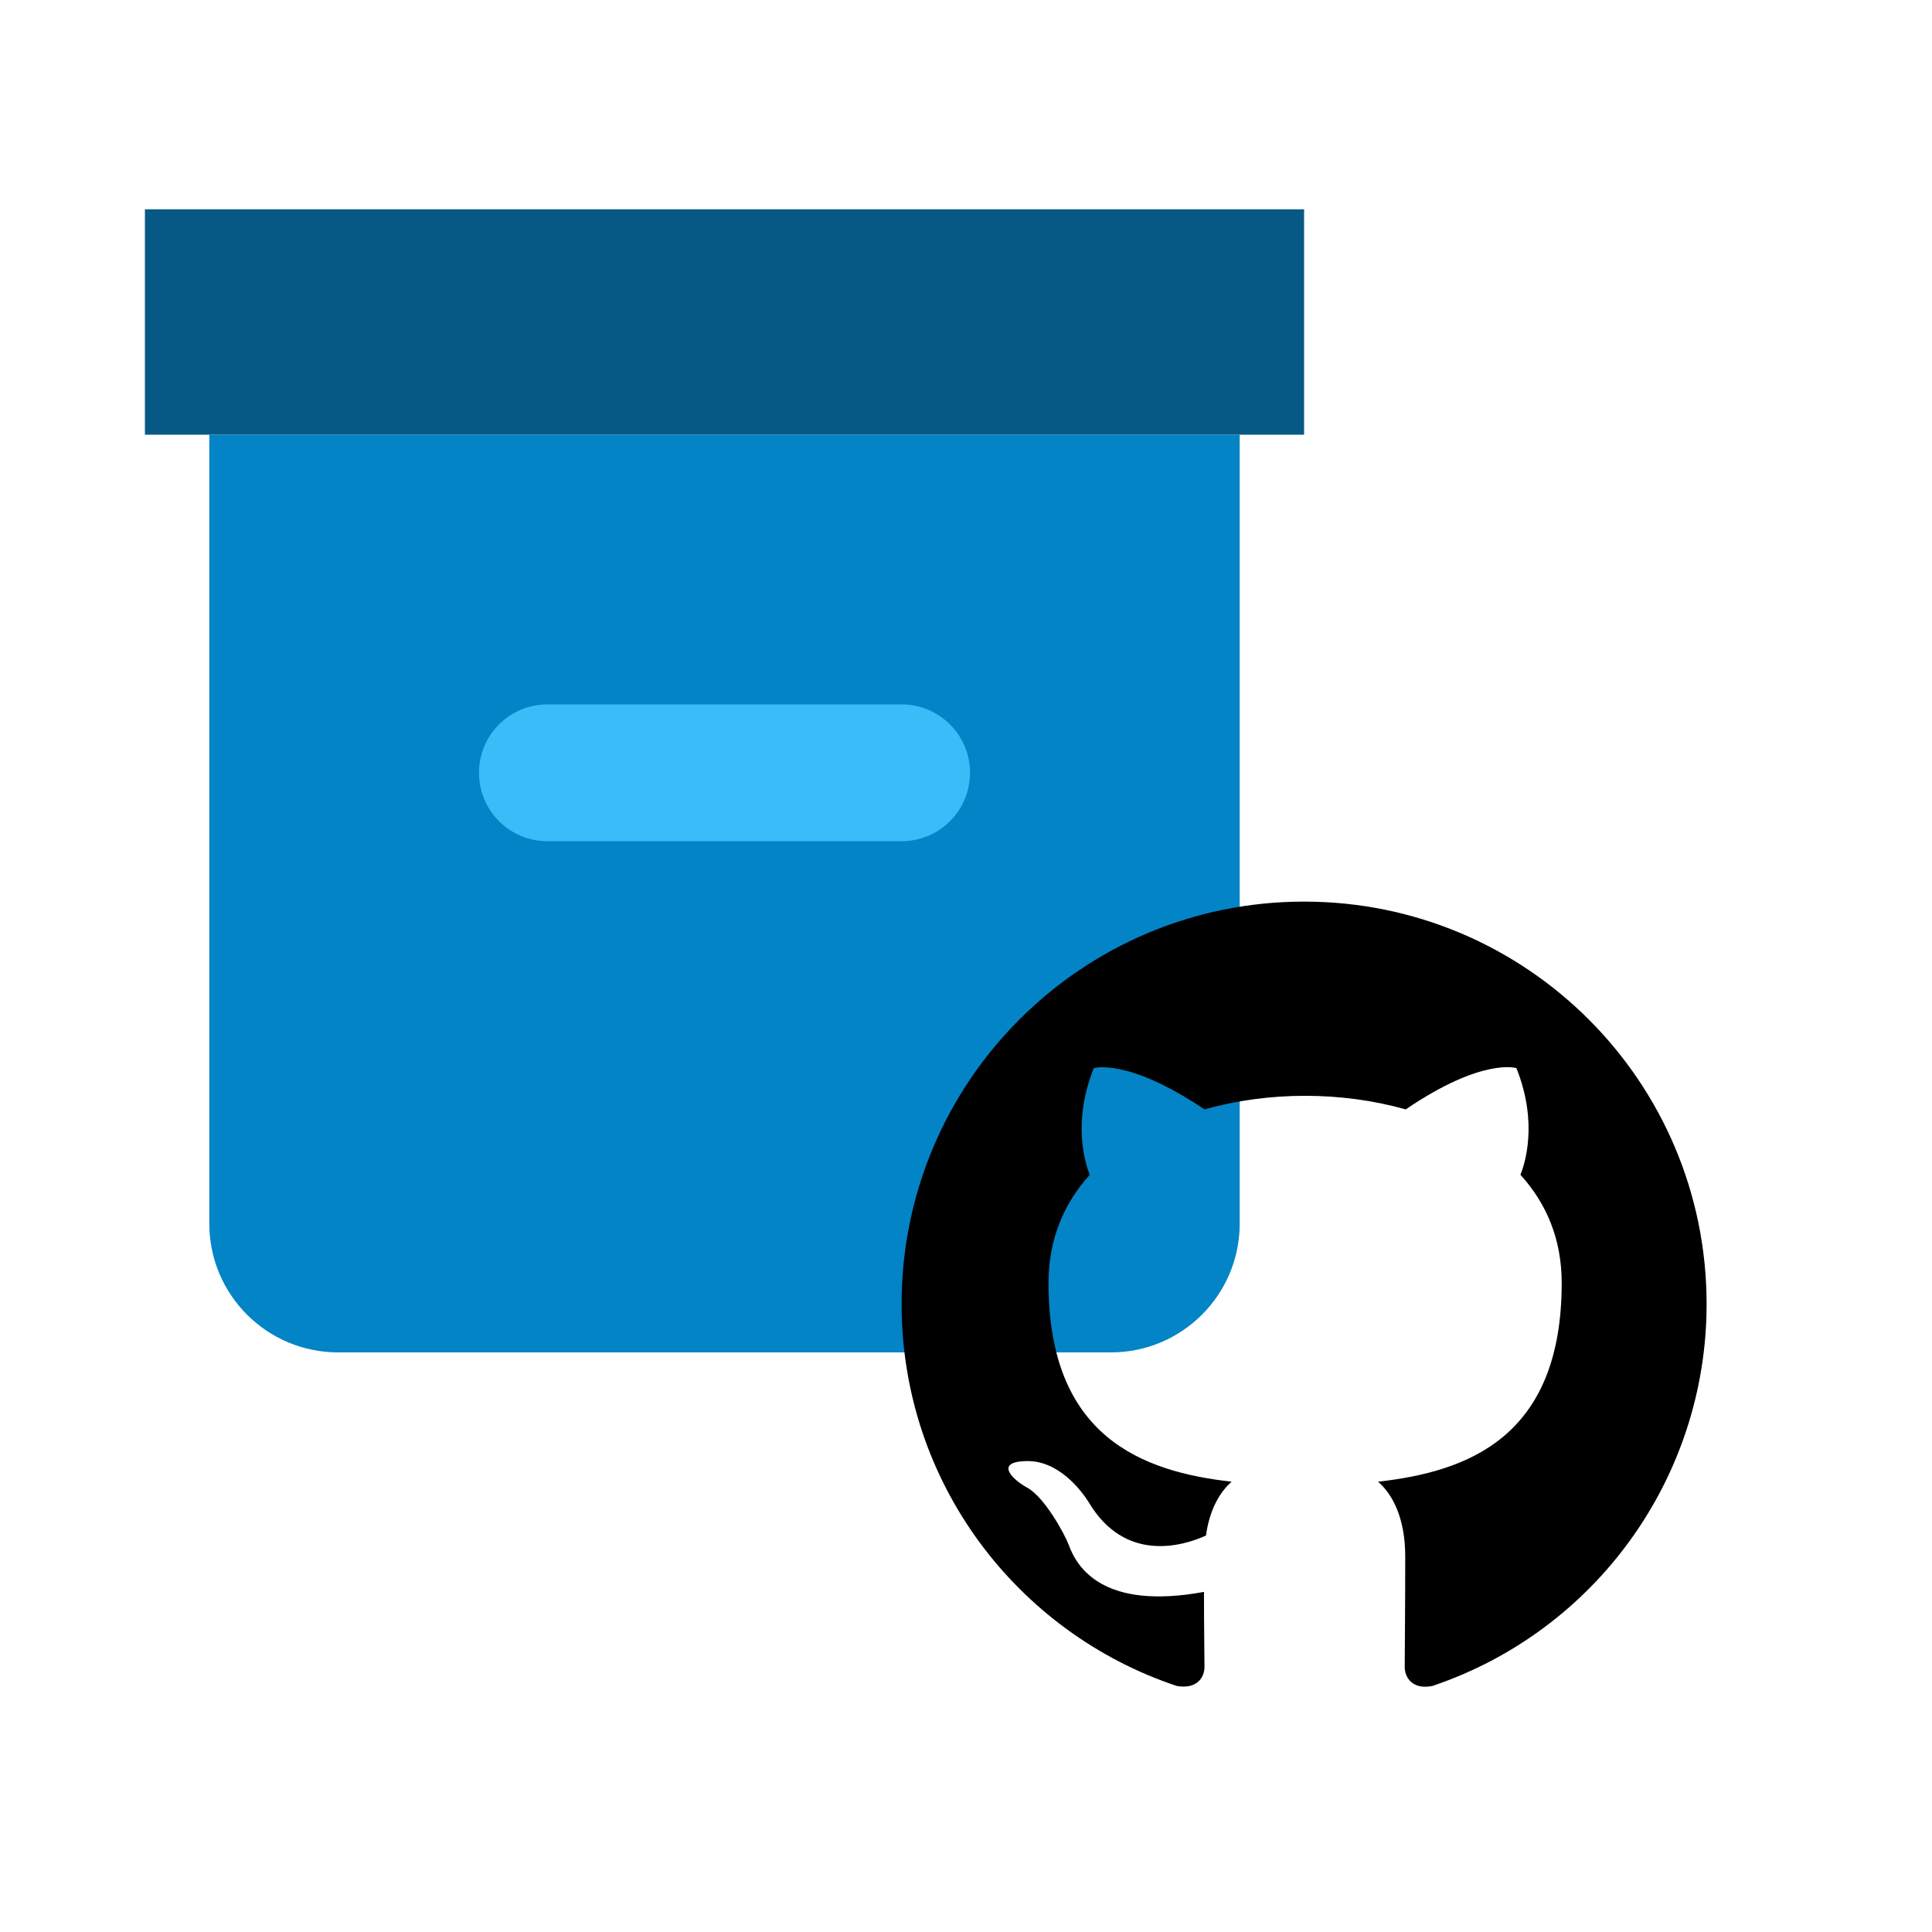
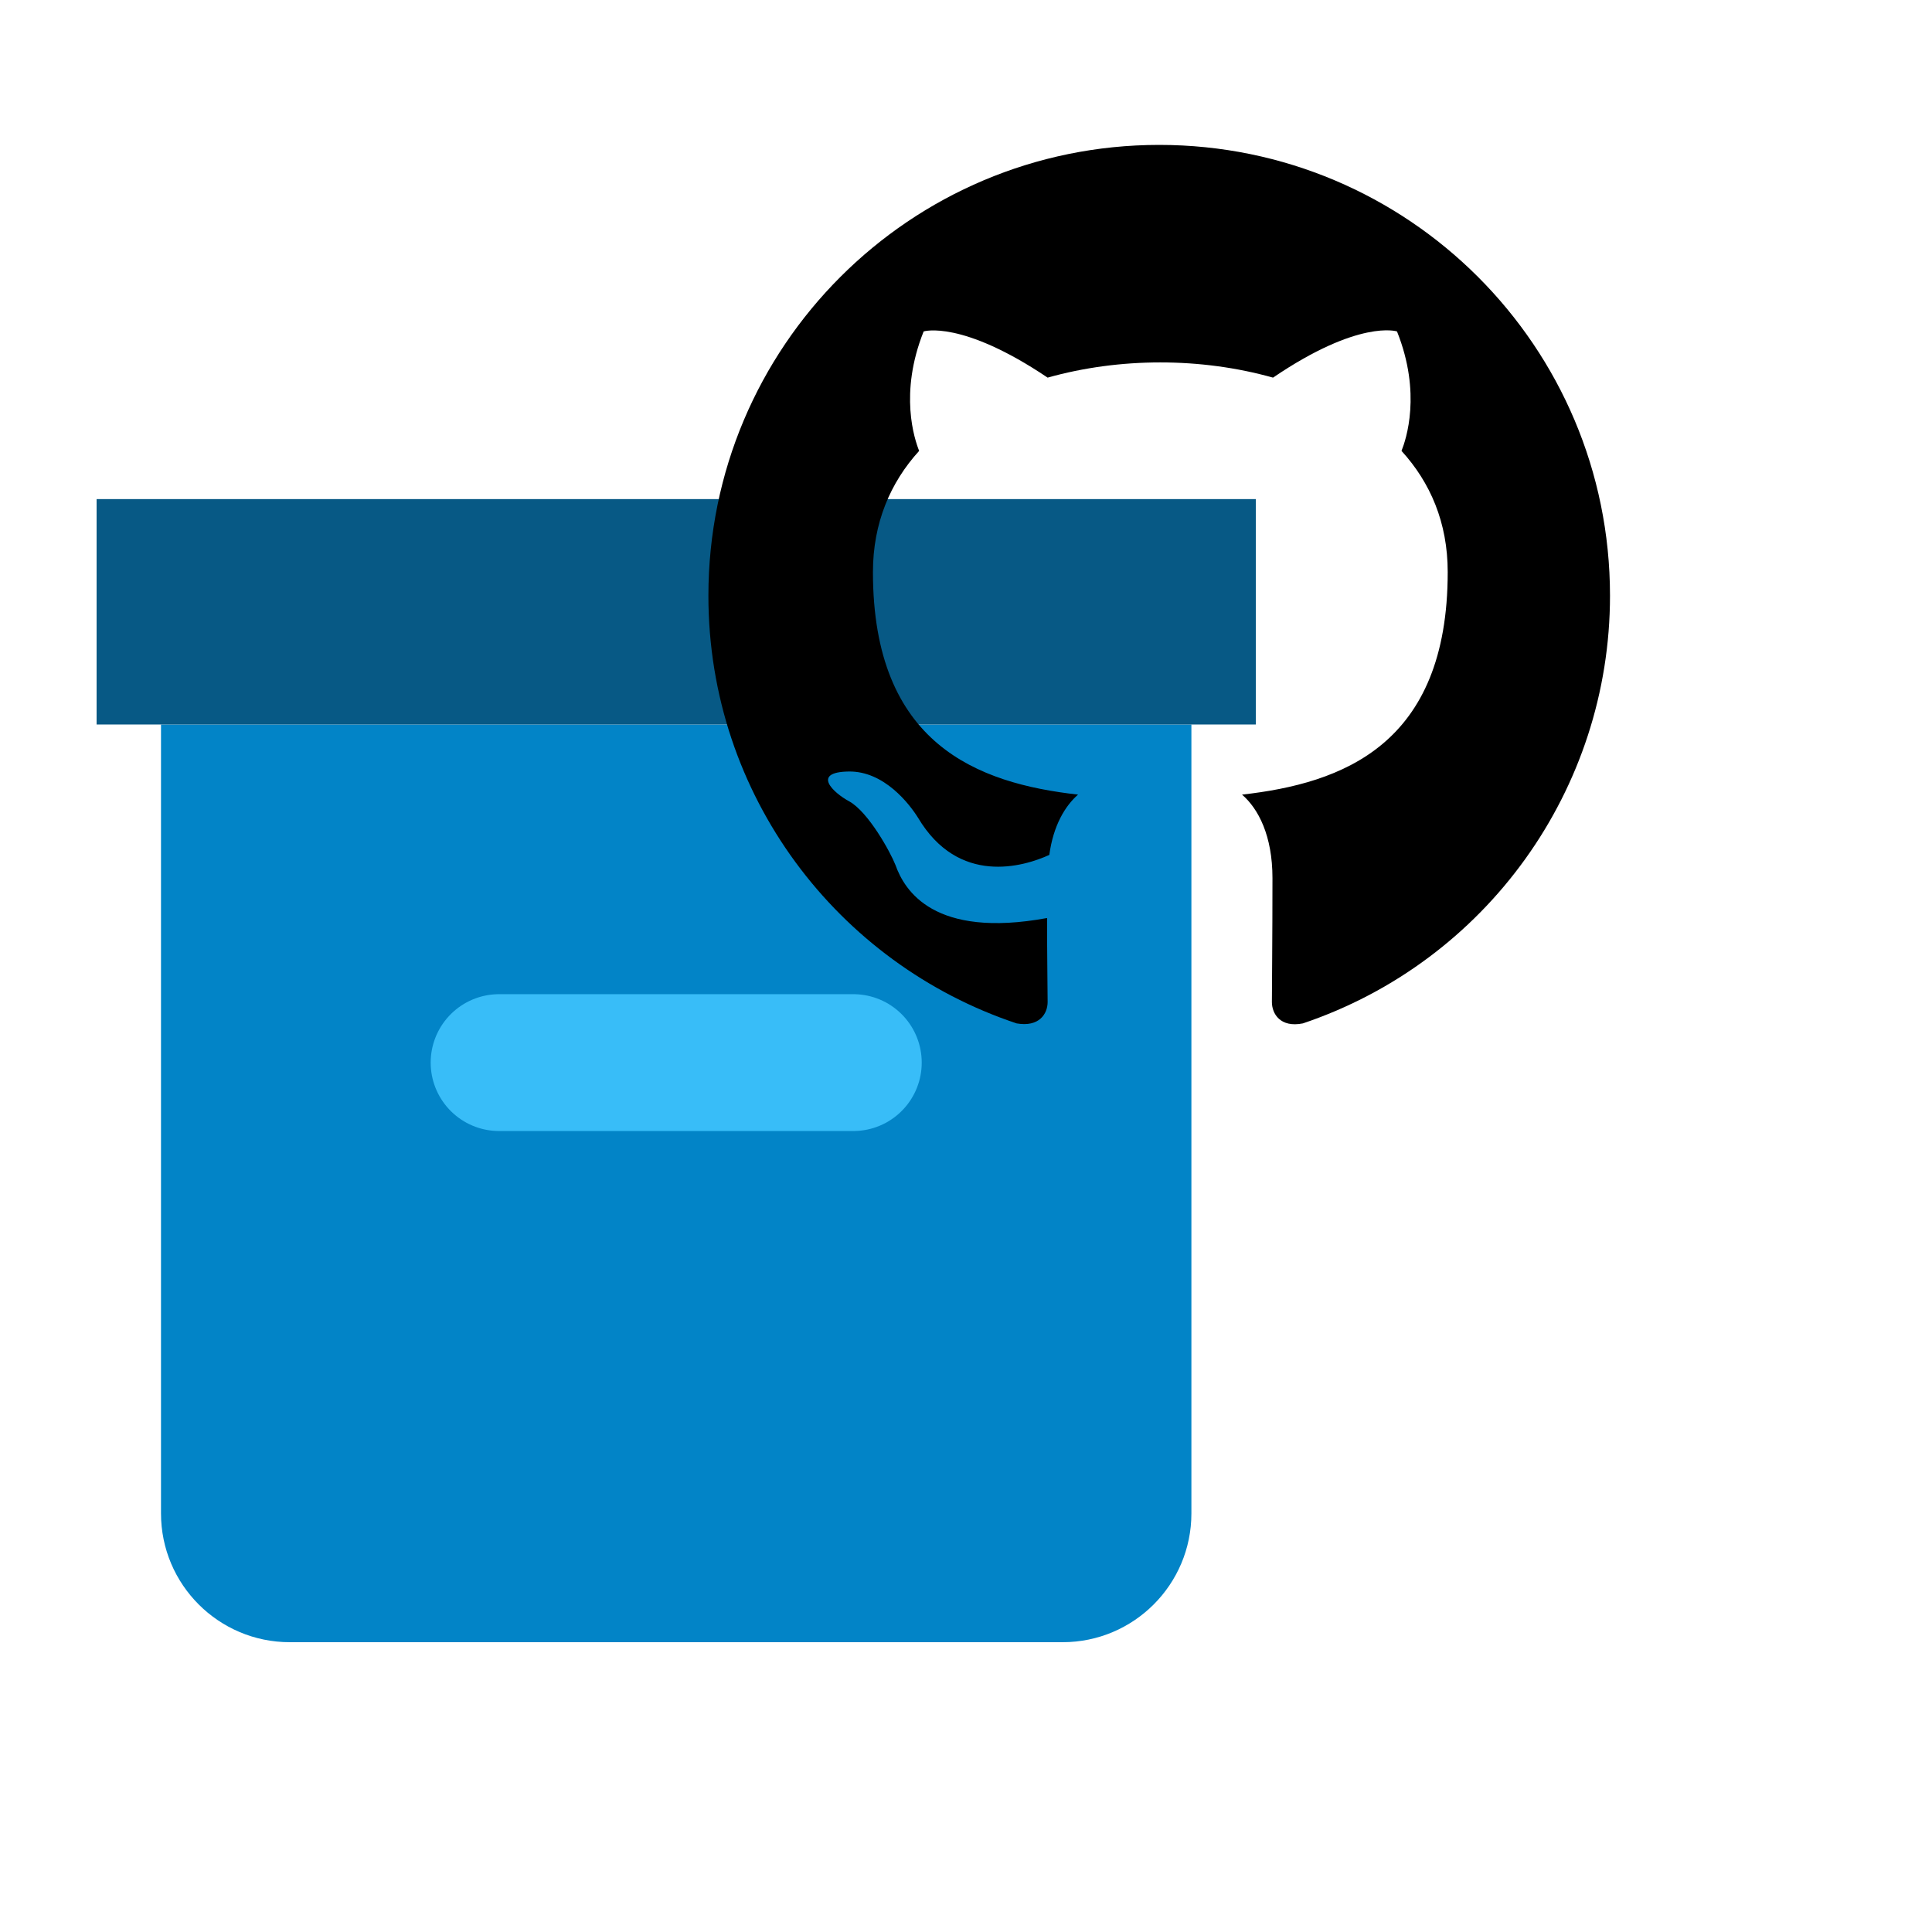
<svg xmlns="http://www.w3.org/2000/svg" viewBox="0 0 24 24" width="24" height="24">
-   <path d="M2.6 5.4h12.8v9.8a1.6 1.6 0 0 1-1.6 1.6H4.2a1.6 1.6 0 0 1-1.6-1.6Z" fill="#0284c7" />
-   <path d="M1.8 2.6h14.4v2.8H1.8Z" fill="#075985" />
-   <path d="M6.8 9.6h4.4" stroke="#38bdf8" stroke-width="1.7" stroke-linecap="round" />
-   <path d="M8 0C3.58 0 0 3.58 0 8c0 3.54 2.29 6.53 5.47 7.59.4.07.55-.17.55-.38 0-.19-.01-.82-.01-1.49-2.01.37-2.53-.49-2.69-.94-.09-.23-.48-.94-.82-1.13-.28-.15-.68-.52-.01-.53.63-.01 1.08.58 1.23.82.72 1.21 1.87.87 2.33.66.07-.52.28-.87.51-1.07-1.78-.2-3.64-.89-3.64-3.95 0-.87.31-1.59.82-2.15-.08-.2-.36-1.02.08-2.12 0 0 .67-.21 2.2.82.64-.18 1.32-.27 2-.27s1.36.09 2 .27c1.53-1.04 2.2-.82 2.2-.82.44 1.1.16 1.92.08 2.12.51.56.82 1.27.82 2.15 0 3.07-1.87 3.75-3.65 3.95.29.25.54.73.54 1.48 0 1.07-.01 1.93-.01 2.2 0 .21.15.46.55.38A8.01 8.01 0 0 0 16 8c0-4.42-3.58-8-8-8" transform="translate(11.2 11.2) scale(0.625)" fill="#000" />
+   <g transform="translate(1.2 6.2)">
+     <g transform="translate(-1.8 -2.6)">
+       <path d="M2.6 5.4h12.8v9.8a1.6 1.6 0 0 1-1.6 1.6H4.2a1.6 1.6 0 0 1-1.6-1.6Z" fill="#0284c7" />
+       <path d="M1.8 2.6h14.4v2.8H1.8Z" fill="#075985" />
+       <path d="M6.8 9.6h4.4" stroke="#38bdf8" stroke-width="1.7" stroke-linecap="round" />
+     </g>
+   </g>
+   <g transform="translate(8.8 1.8)">
+     <path d="M8 0C3.58 0 0 3.58 0 8c0 3.54 2.29 6.53 5.47 7.59.4.07.55-.17.55-.38 0-.19-.01-.82-.01-1.49-2.01.37-2.53-.49-2.69-.94-.09-.23-.48-.94-.82-1.13-.28-.15-.68-.52-.01-.53.63-.01 1.08.58 1.23.82.72 1.21 1.87.87 2.33.66.07-.52.28-.87.51-1.07-1.78-.2-3.64-.89-3.64-3.95 0-.87.31-1.59.82-2.15-.08-.2-.36-1.02.08-2.12 0 0 .67-.21 2.2.82.64-.18 1.32-.27 2-.27s1.36.09 2 .27c1.53-1.04 2.2-.82 2.2-.82.44 1.1.16 1.92.08 2.12.51.56.82 1.27.82 2.15 0 3.07-1.87 3.75-3.65 3.95.29.25.54.73.54 1.48 0 1.07-.01 1.93-.01 2.2 0 .21.15.46.55.38A8.01 8.01 0 0 0 16 8c0-4.42-3.58-8-8-8" transform="scale(0.7)" fill="#000" />
+   </g>
</svg>
